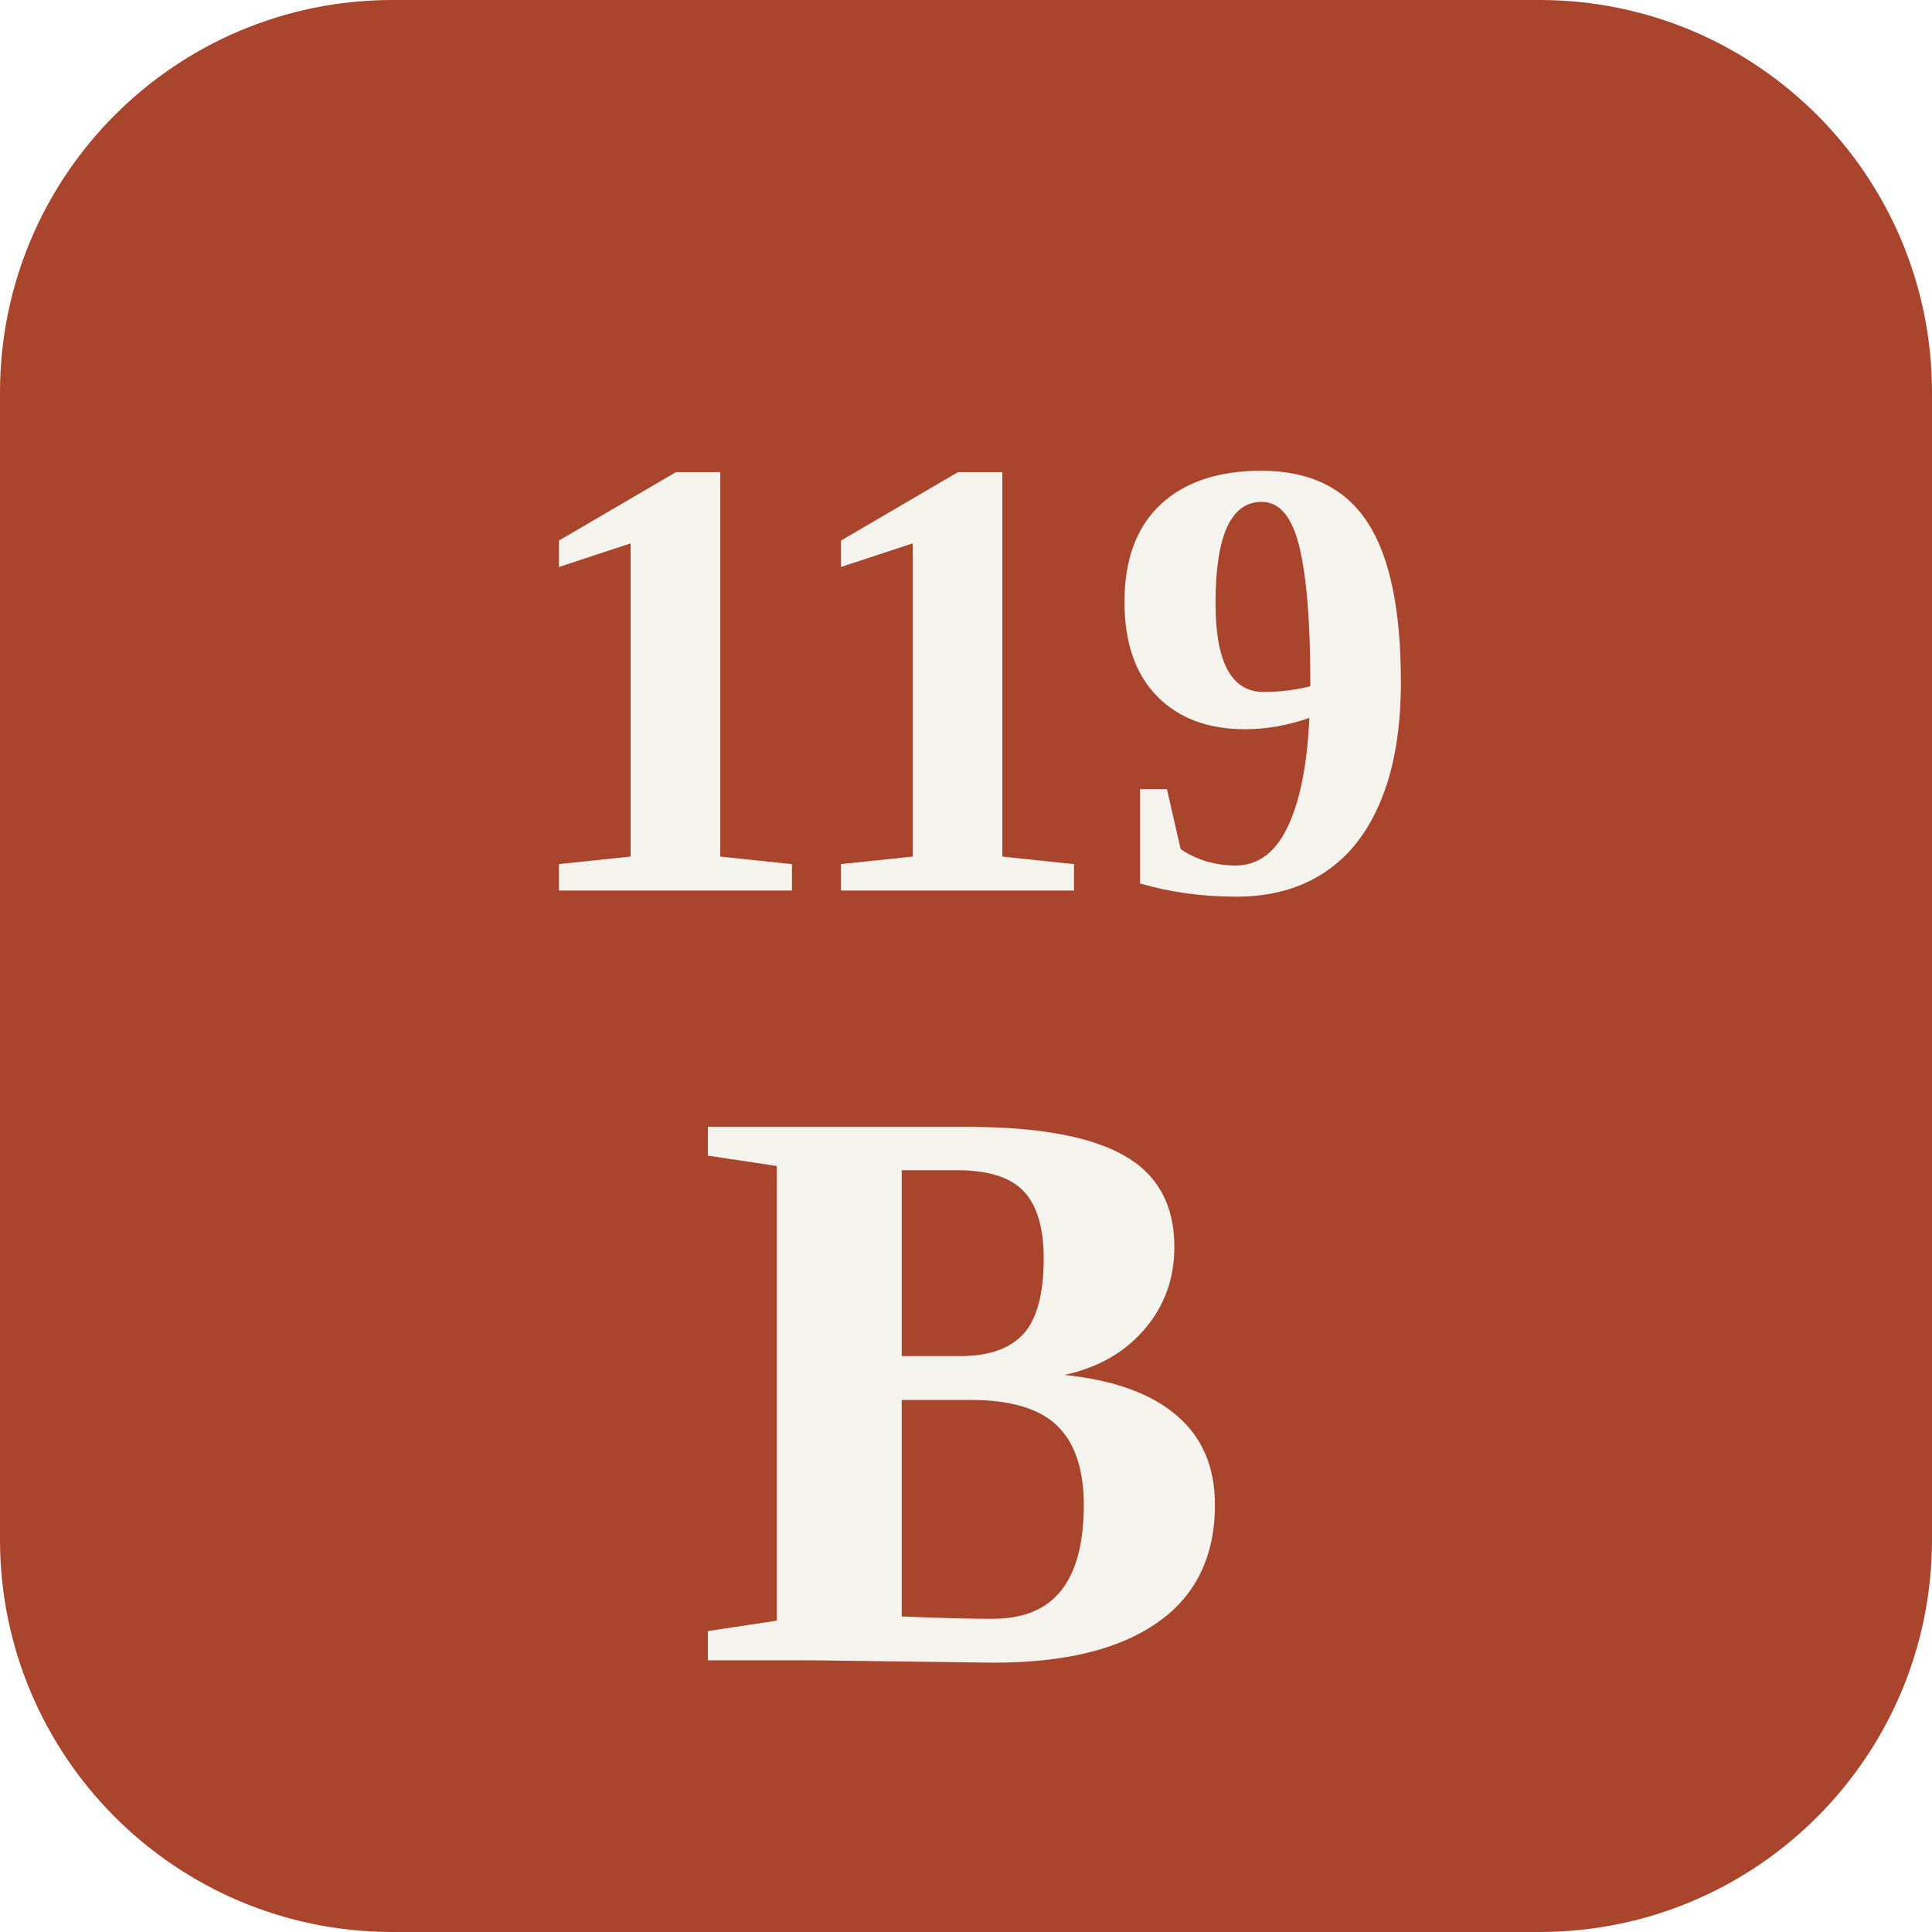
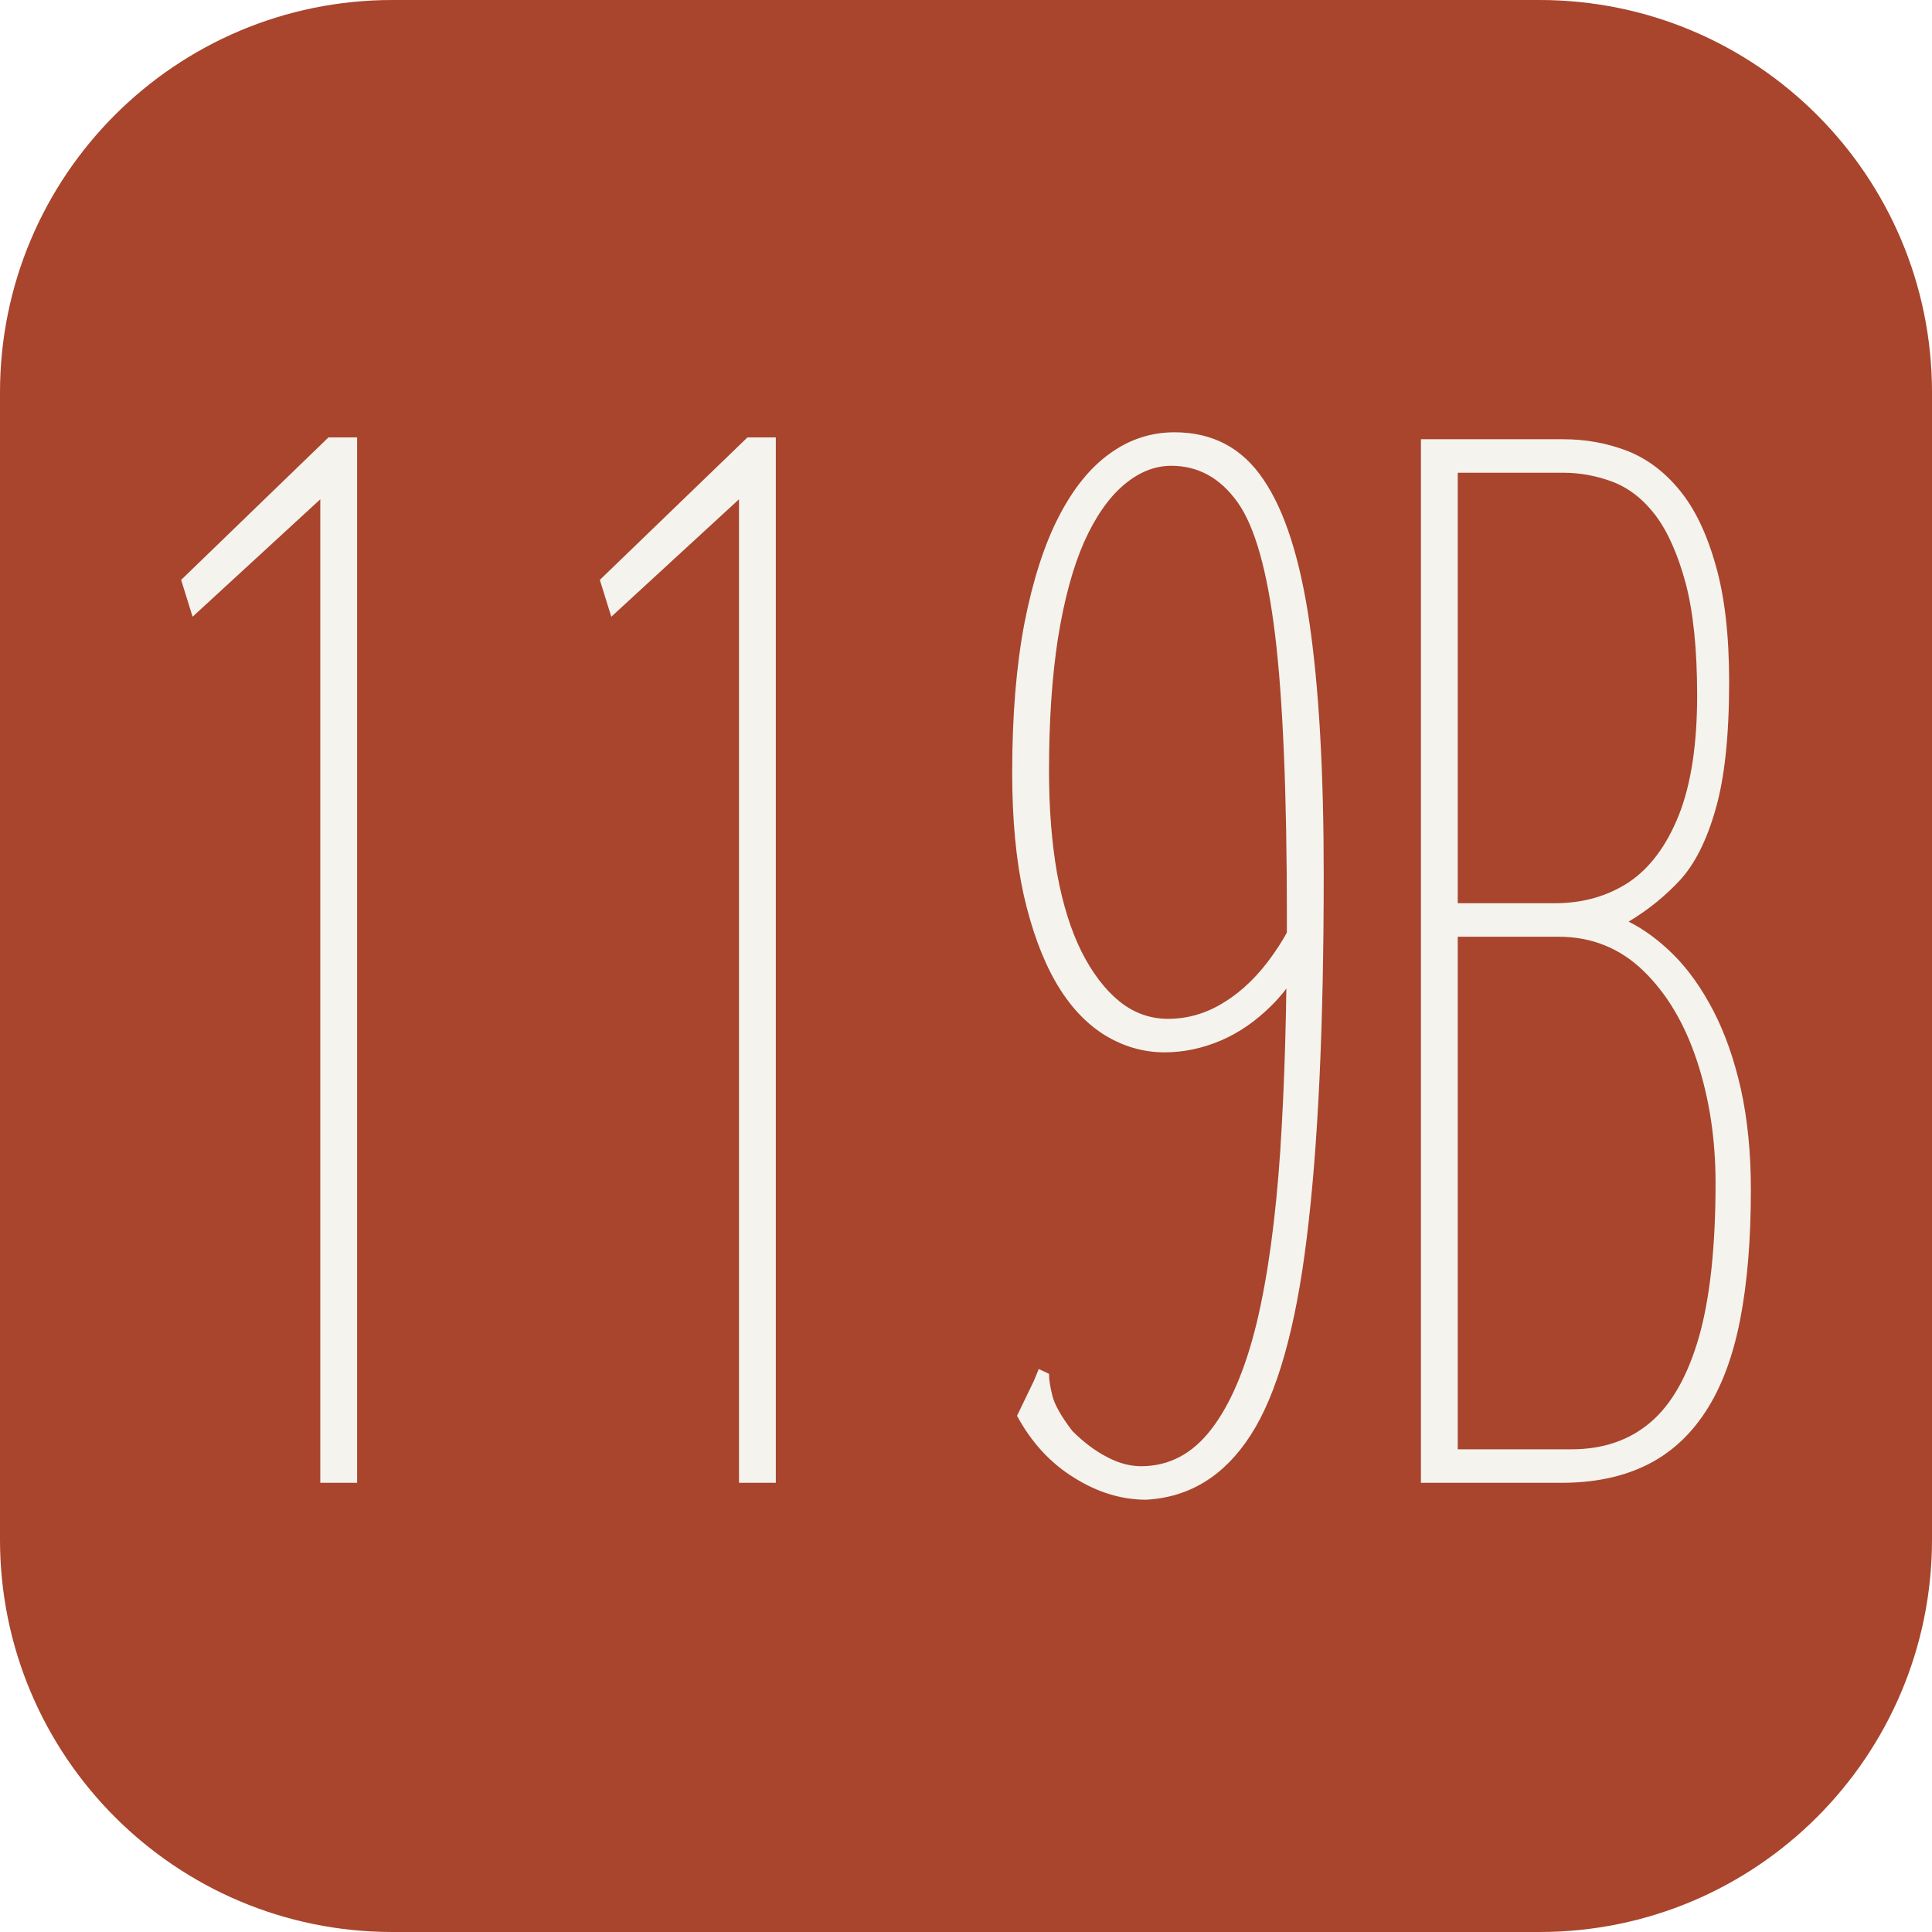
<svg xmlns="http://www.w3.org/2000/svg" viewBox="0 0 64 64" role="img" aria-label="MATH 119B">
  <rect width="64" height="64" rx="13" fill="#a8452c" />
-   <text x="32" y="29.5" text-anchor="middle" font-family="Georgia, 'Times New Roman', serif" font-size="21" font-weight="600" fill="#f4f3ee">119</text>
-   <text x="32" y="55" text-anchor="middle" font-family="Georgia, 'Times New Roman', serif" font-size="27" font-weight="700" fill="#f4f3ee">B</text>
+   <path fill="#f4f3ee" d="M10.61 49.12V16.54L6.38 20.43L6 19.21L10.88 14.49H11.83V49.12ZM24.48 49.12V16.54L20.25 20.43L19.87 19.21L24.76 14.49H25.7V49.12ZM37.97 49.68Q36.74 49.68 35.58 48.95Q34.41 48.23 33.69 46.9L34.25 45.74L34.41 45.35L34.75 45.51Q34.75 45.79 34.86 46.23Q34.97 46.68 35.52 47.4Q36.08 47.96 36.66 48.26Q37.24 48.57 37.8 48.57Q39.19 48.57 40.13 47.34Q41.07 46.12 41.63 43.82Q42.18 41.52 42.41 38.13Q42.63 34.75 42.63 30.42Q42.63 24.26 42.24 21.04Q41.85 17.82 40.99 16.63Q40.13 15.43 38.8 15.43Q37.97 15.43 37.22 16.07Q36.47 16.71 35.91 17.96Q35.36 19.21 35.05 21.12Q34.75 23.04 34.75 25.53Q34.75 27.42 35.02 28.95Q35.3 30.47 35.83 31.53Q36.36 32.58 37.08 33.17Q37.8 33.75 38.69 33.75Q39.69 33.75 40.57 33.19Q41.46 32.64 42.18 31.61Q42.91 30.58 43.4 29.14V31.36Q42.91 32.53 42.13 33.3Q41.35 34.08 40.44 34.47Q39.52 34.86 38.58 34.86Q37.52 34.86 36.58 34.28Q35.64 33.69 34.97 32.53Q34.3 31.36 33.91 29.64Q33.53 27.92 33.53 25.59Q33.53 22.76 33.94 20.62Q34.36 18.49 35.08 17.1Q35.8 15.71 36.77 15.02Q37.74 14.32 38.91 14.32Q40.8 14.32 41.85 15.88Q42.91 17.43 43.38 20.65Q43.85 23.87 43.85 28.98Q43.85 36.47 43.29 40.99Q42.74 45.51 41.43 47.54Q40.13 49.56 37.97 49.68ZM47.07 49.12V14.55H51.78Q52.89 14.55 53.89 14.93Q54.89 15.32 55.64 16.24Q56.39 17.15 56.83 18.71Q57.28 20.26 57.28 22.59Q57.28 25.26 56.83 26.81Q56.39 28.36 55.64 29.17Q54.89 29.97 53.95 30.53Q54.73 30.92 55.45 31.64Q56.17 32.36 56.75 33.47Q57.33 34.58 57.67 36.08Q58 37.58 58 39.41Q58 41.91 57.64 43.74Q57.28 45.57 56.5 46.76Q55.72 47.96 54.53 48.54Q53.34 49.12 51.73 49.12ZM48.29 48.01H52.06Q53.62 48.01 54.67 47.12Q55.72 46.23 56.28 44.29Q56.83 42.35 56.83 39.19Q56.83 37.02 56.22 35.16Q55.61 33.3 54.45 32.17Q53.28 31.03 51.62 31.03H48.29ZM48.29 29.92H51.51Q52.89 29.92 53.95 29.23Q55 28.53 55.61 27.01Q56.22 25.48 56.22 23.04Q56.22 20.76 55.84 19.32Q55.45 17.88 54.84 17.07Q54.23 16.27 53.42 15.96Q52.62 15.66 51.78 15.66H48.29Z" />
</svg>
